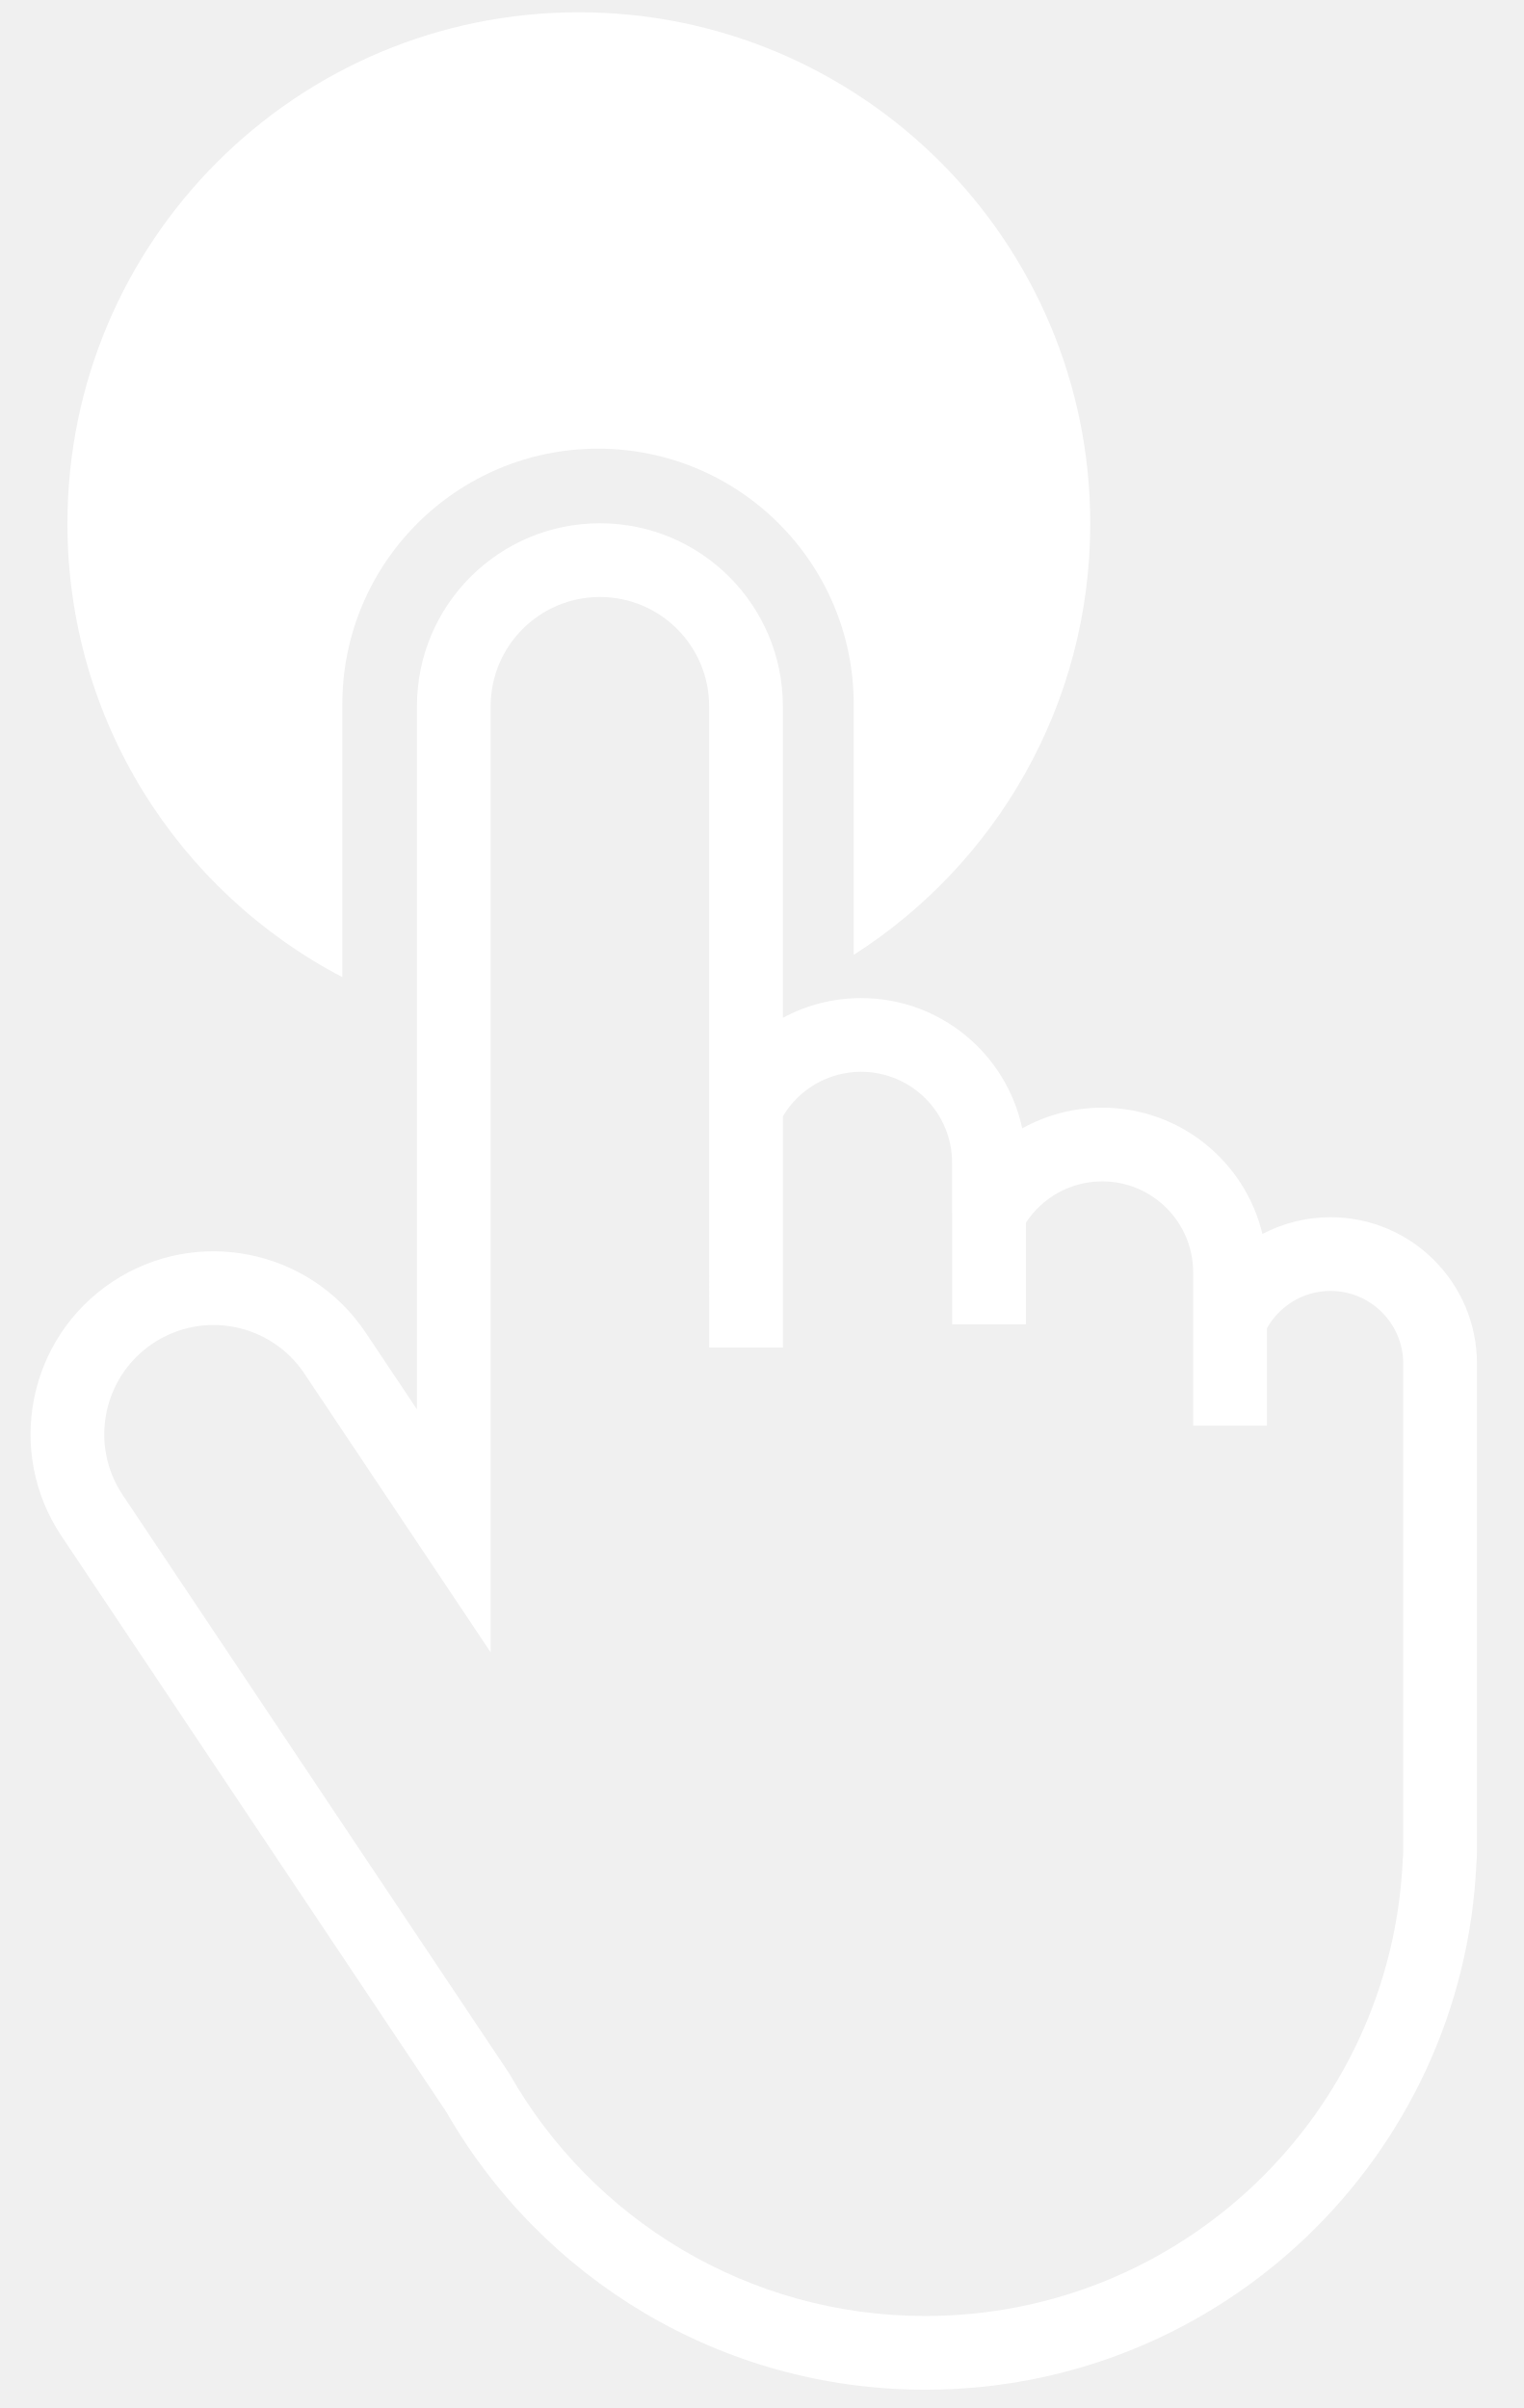
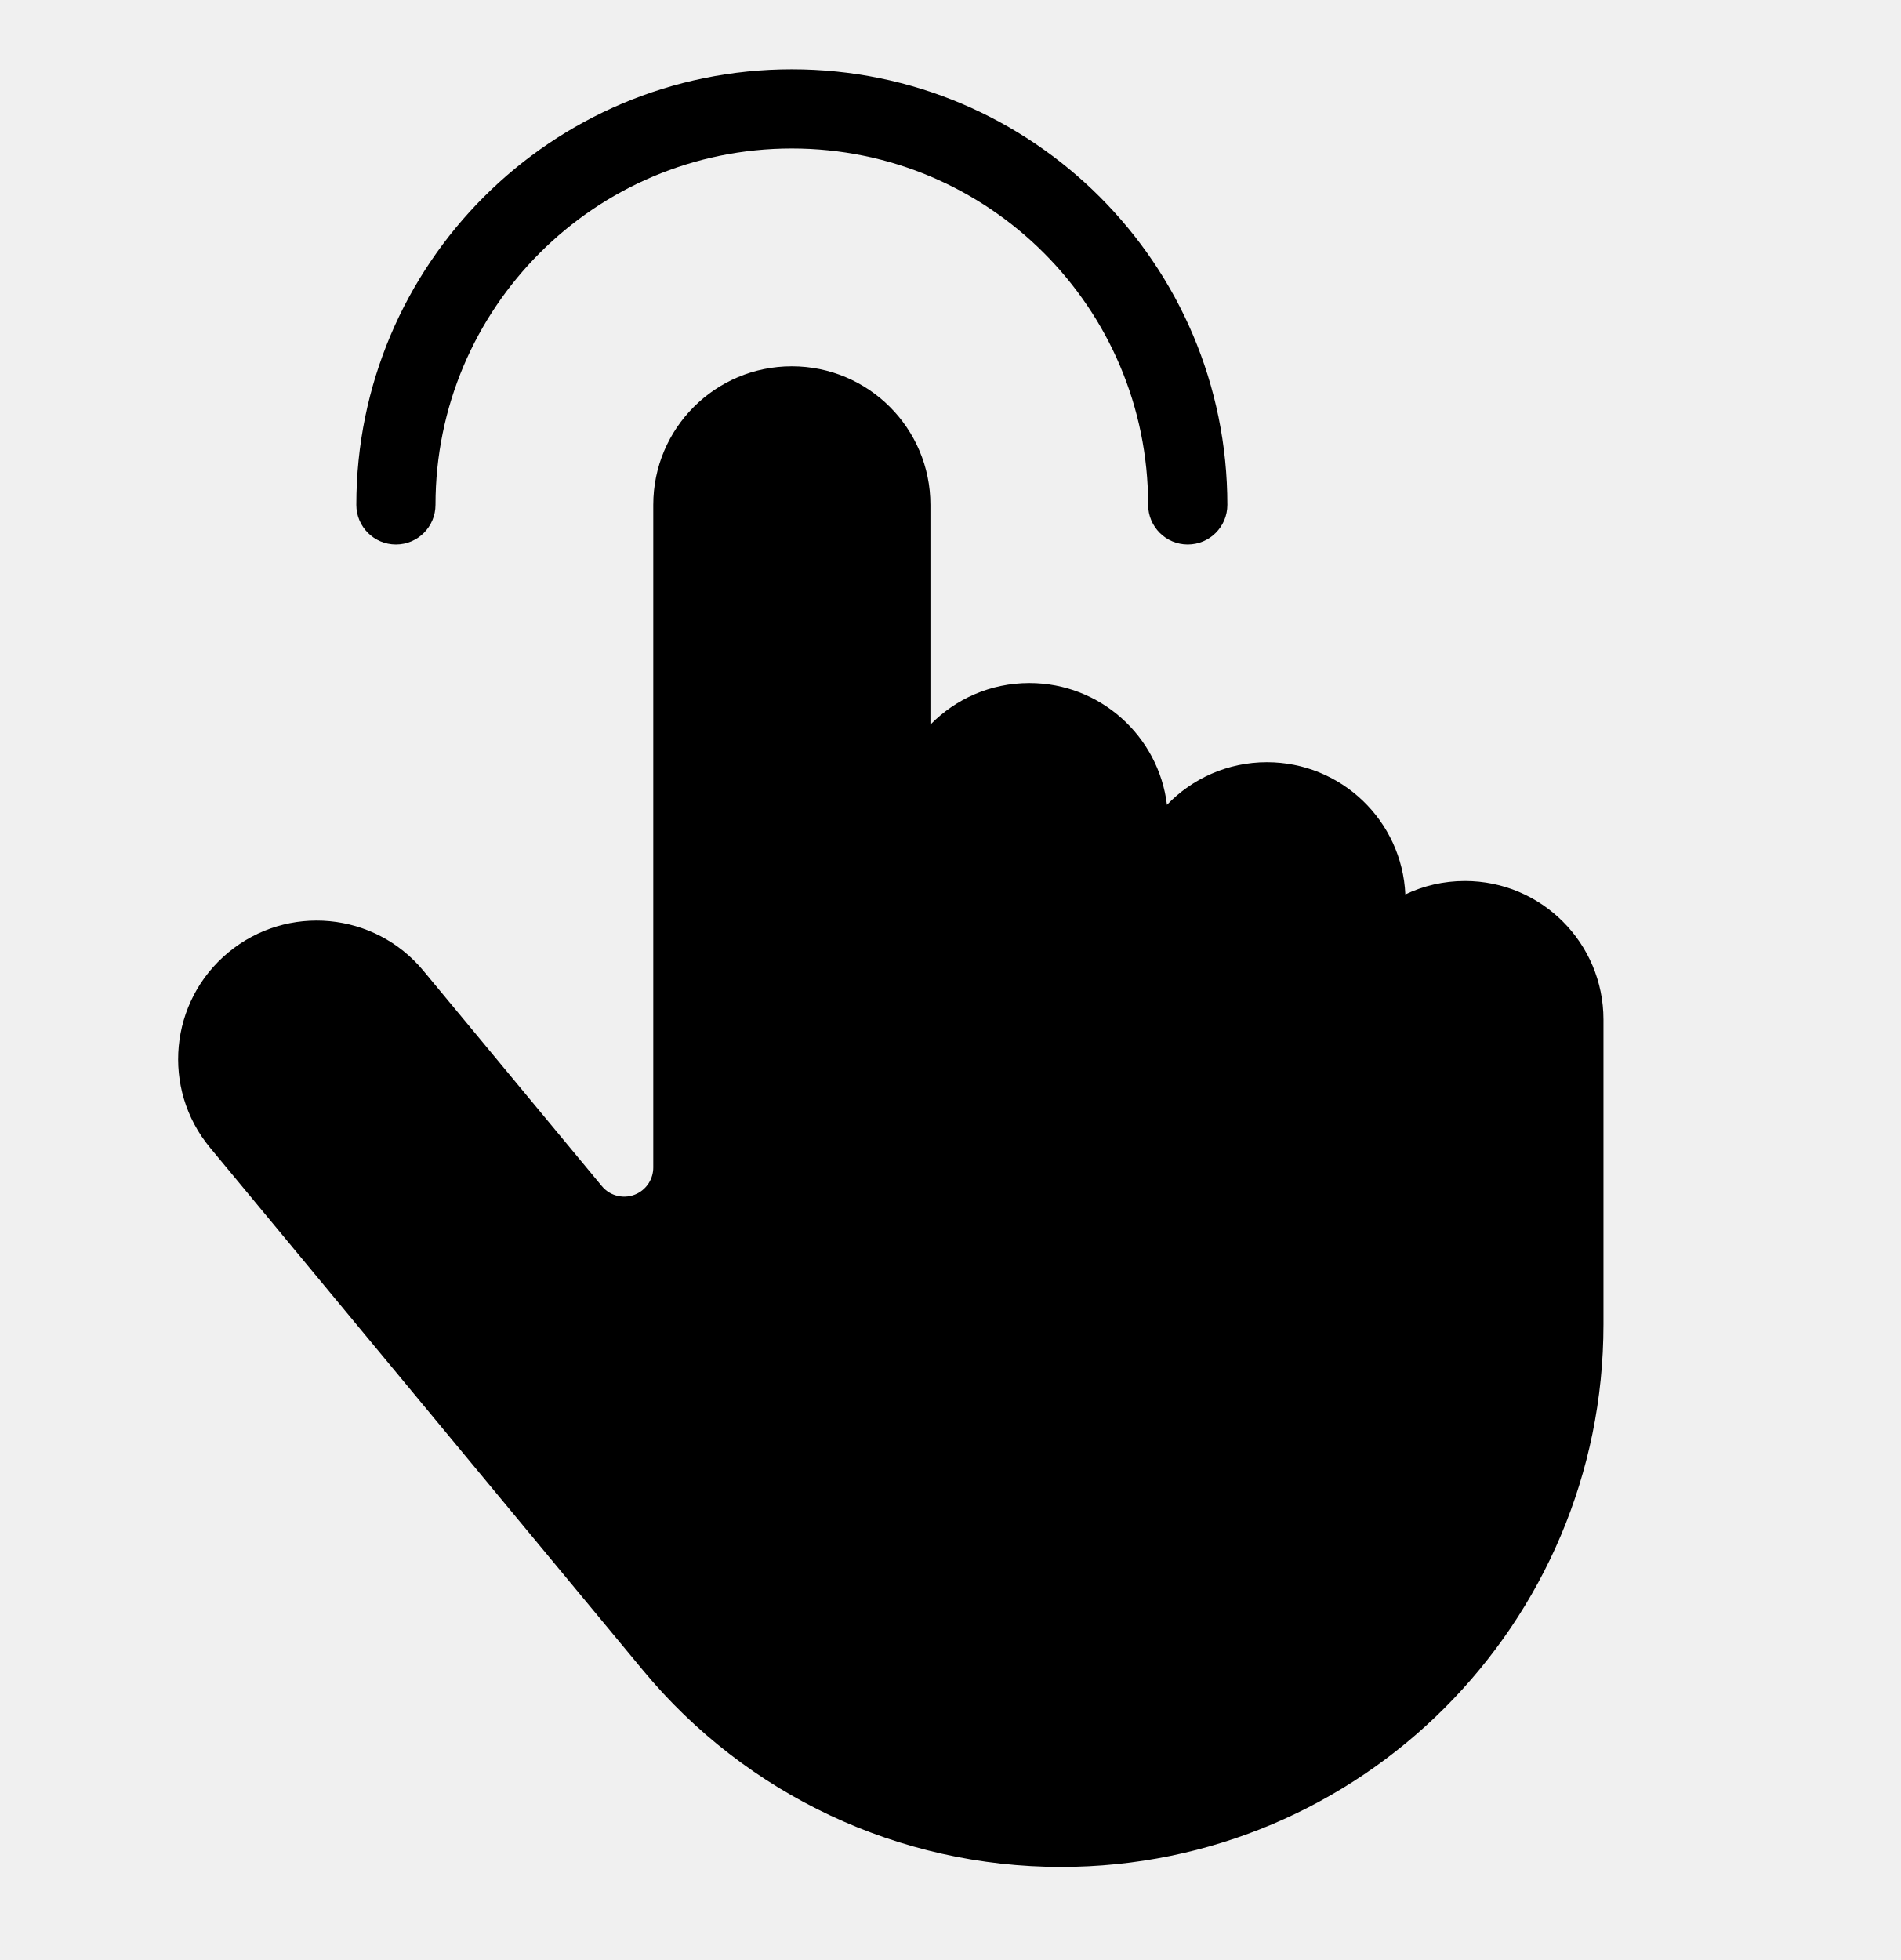
- <svg xmlns="http://www.w3.org/2000/svg" width="31" height="49" viewBox="0 0 31 49" fill="none">
-   <path d="M6.965 14.333V19.883C3.641 18.146 1.372 14.666 1.372 10.655C1.372 4.909 6.03 0.25 11.777 0.25C17.523 0.25 22.182 4.909 22.182 10.655C22.182 14.343 20.263 17.582 17.37 19.43V14.333C17.37 11.46 15.041 9.13 12.168 9.13C9.294 9.13 6.965 11.46 6.965 14.333Z" fill="white" />
-   <path fill-rule="evenodd" clip-rule="evenodd" d="M8.483 14.371C8.483 12.315 10.149 10.648 12.206 10.648C14.262 10.648 15.928 12.315 15.928 14.371V20.712C16.402 20.456 16.944 20.31 17.52 20.31C19.131 20.31 20.476 21.446 20.798 22.961C21.28 22.693 21.834 22.54 22.425 22.54C24.007 22.54 25.333 23.636 25.685 25.11C26.099 24.893 26.57 24.769 27.07 24.769C28.716 24.769 30.05 26.104 30.05 27.749V37.661C30.05 37.752 30.046 37.843 30.038 37.932C29.762 43.886 24.848 48.628 18.826 48.628C14.657 48.628 11.019 46.354 9.085 42.982L1.249 31.254C0.107 29.544 0.567 27.232 2.277 26.09C3.986 24.948 6.298 25.408 7.44 27.118L8.483 28.678V14.371ZM12.206 12.148C10.978 12.148 9.983 13.143 9.983 14.371V33.623L6.193 27.951C5.511 26.93 4.131 26.655 3.11 27.337C2.089 28.019 1.814 29.4 2.496 30.421L10.361 42.193L10.374 42.216C12.049 45.152 15.207 47.128 18.826 47.128C24.049 47.128 28.309 43.011 28.54 37.846L28.541 37.827L28.543 37.807C28.547 37.759 28.55 37.711 28.55 37.661V27.749C28.55 26.932 27.887 26.269 27.07 26.269C26.515 26.269 26.029 26.576 25.776 27.031V29.009H24.276V26.375L24.276 25.891C24.276 24.869 23.448 24.04 22.425 24.04C21.776 24.04 21.204 24.374 20.873 24.881V26.948H19.373V24.682L19.371 24.682V23.661C19.371 22.639 18.543 21.81 17.52 21.81C16.845 21.81 16.253 22.171 15.929 22.714V27.42H14.429L14.428 14.371C14.428 13.143 13.433 12.148 12.206 12.148Z" fill="white" />
+ <svg xmlns="http://www.w3.org/2000/svg" width="32" height="33" viewBox="0 0 32 33" fill="none">
+   <path d="M7.333 8.5C7.333 5.186 10.02 2.5 13.333 2.5C16.647 2.5 19.333 5.186 19.333 8.5C19.333 8.868 19.632 9.167 20 9.167C20.368 9.167 20.667 8.868 20.667 8.5C20.667 4.45 17.383 1.167 13.333 1.167C9.283 1.167 6 4.45 6 8.5C6 8.868 6.298 9.167 6.667 9.167C7.035 9.167 7.333 8.868 7.333 8.5Z" fill="black" />
+   <path d="M19.65 13.551C19.51 12.396 18.526 11.5 17.333 11.5C16.68 11.5 16.09 11.768 15.667 12.2V8.5C15.667 7.211 14.622 6.167 13.333 6.167C12.045 6.167 11 7.211 11 8.5V19.658C11 19.843 10.895 20.013 10.729 20.096C10.526 20.198 10.279 20.146 10.134 19.97L7.13 16.345C6.308 15.352 4.837 15.214 3.845 16.036C2.852 16.858 2.714 18.329 3.536 19.322L10.83 28.126C12.565 30.221 15.144 31.433 17.865 31.433C22.91 31.433 27 27.343 27 22.298L27 17.167C27 15.878 25.955 14.833 24.667 14.833C24.308 14.833 23.968 14.914 23.664 15.059C23.608 13.82 22.586 12.833 21.333 12.833C20.672 12.833 20.074 13.109 19.65 13.551Z" fill="black" />
</svg>
